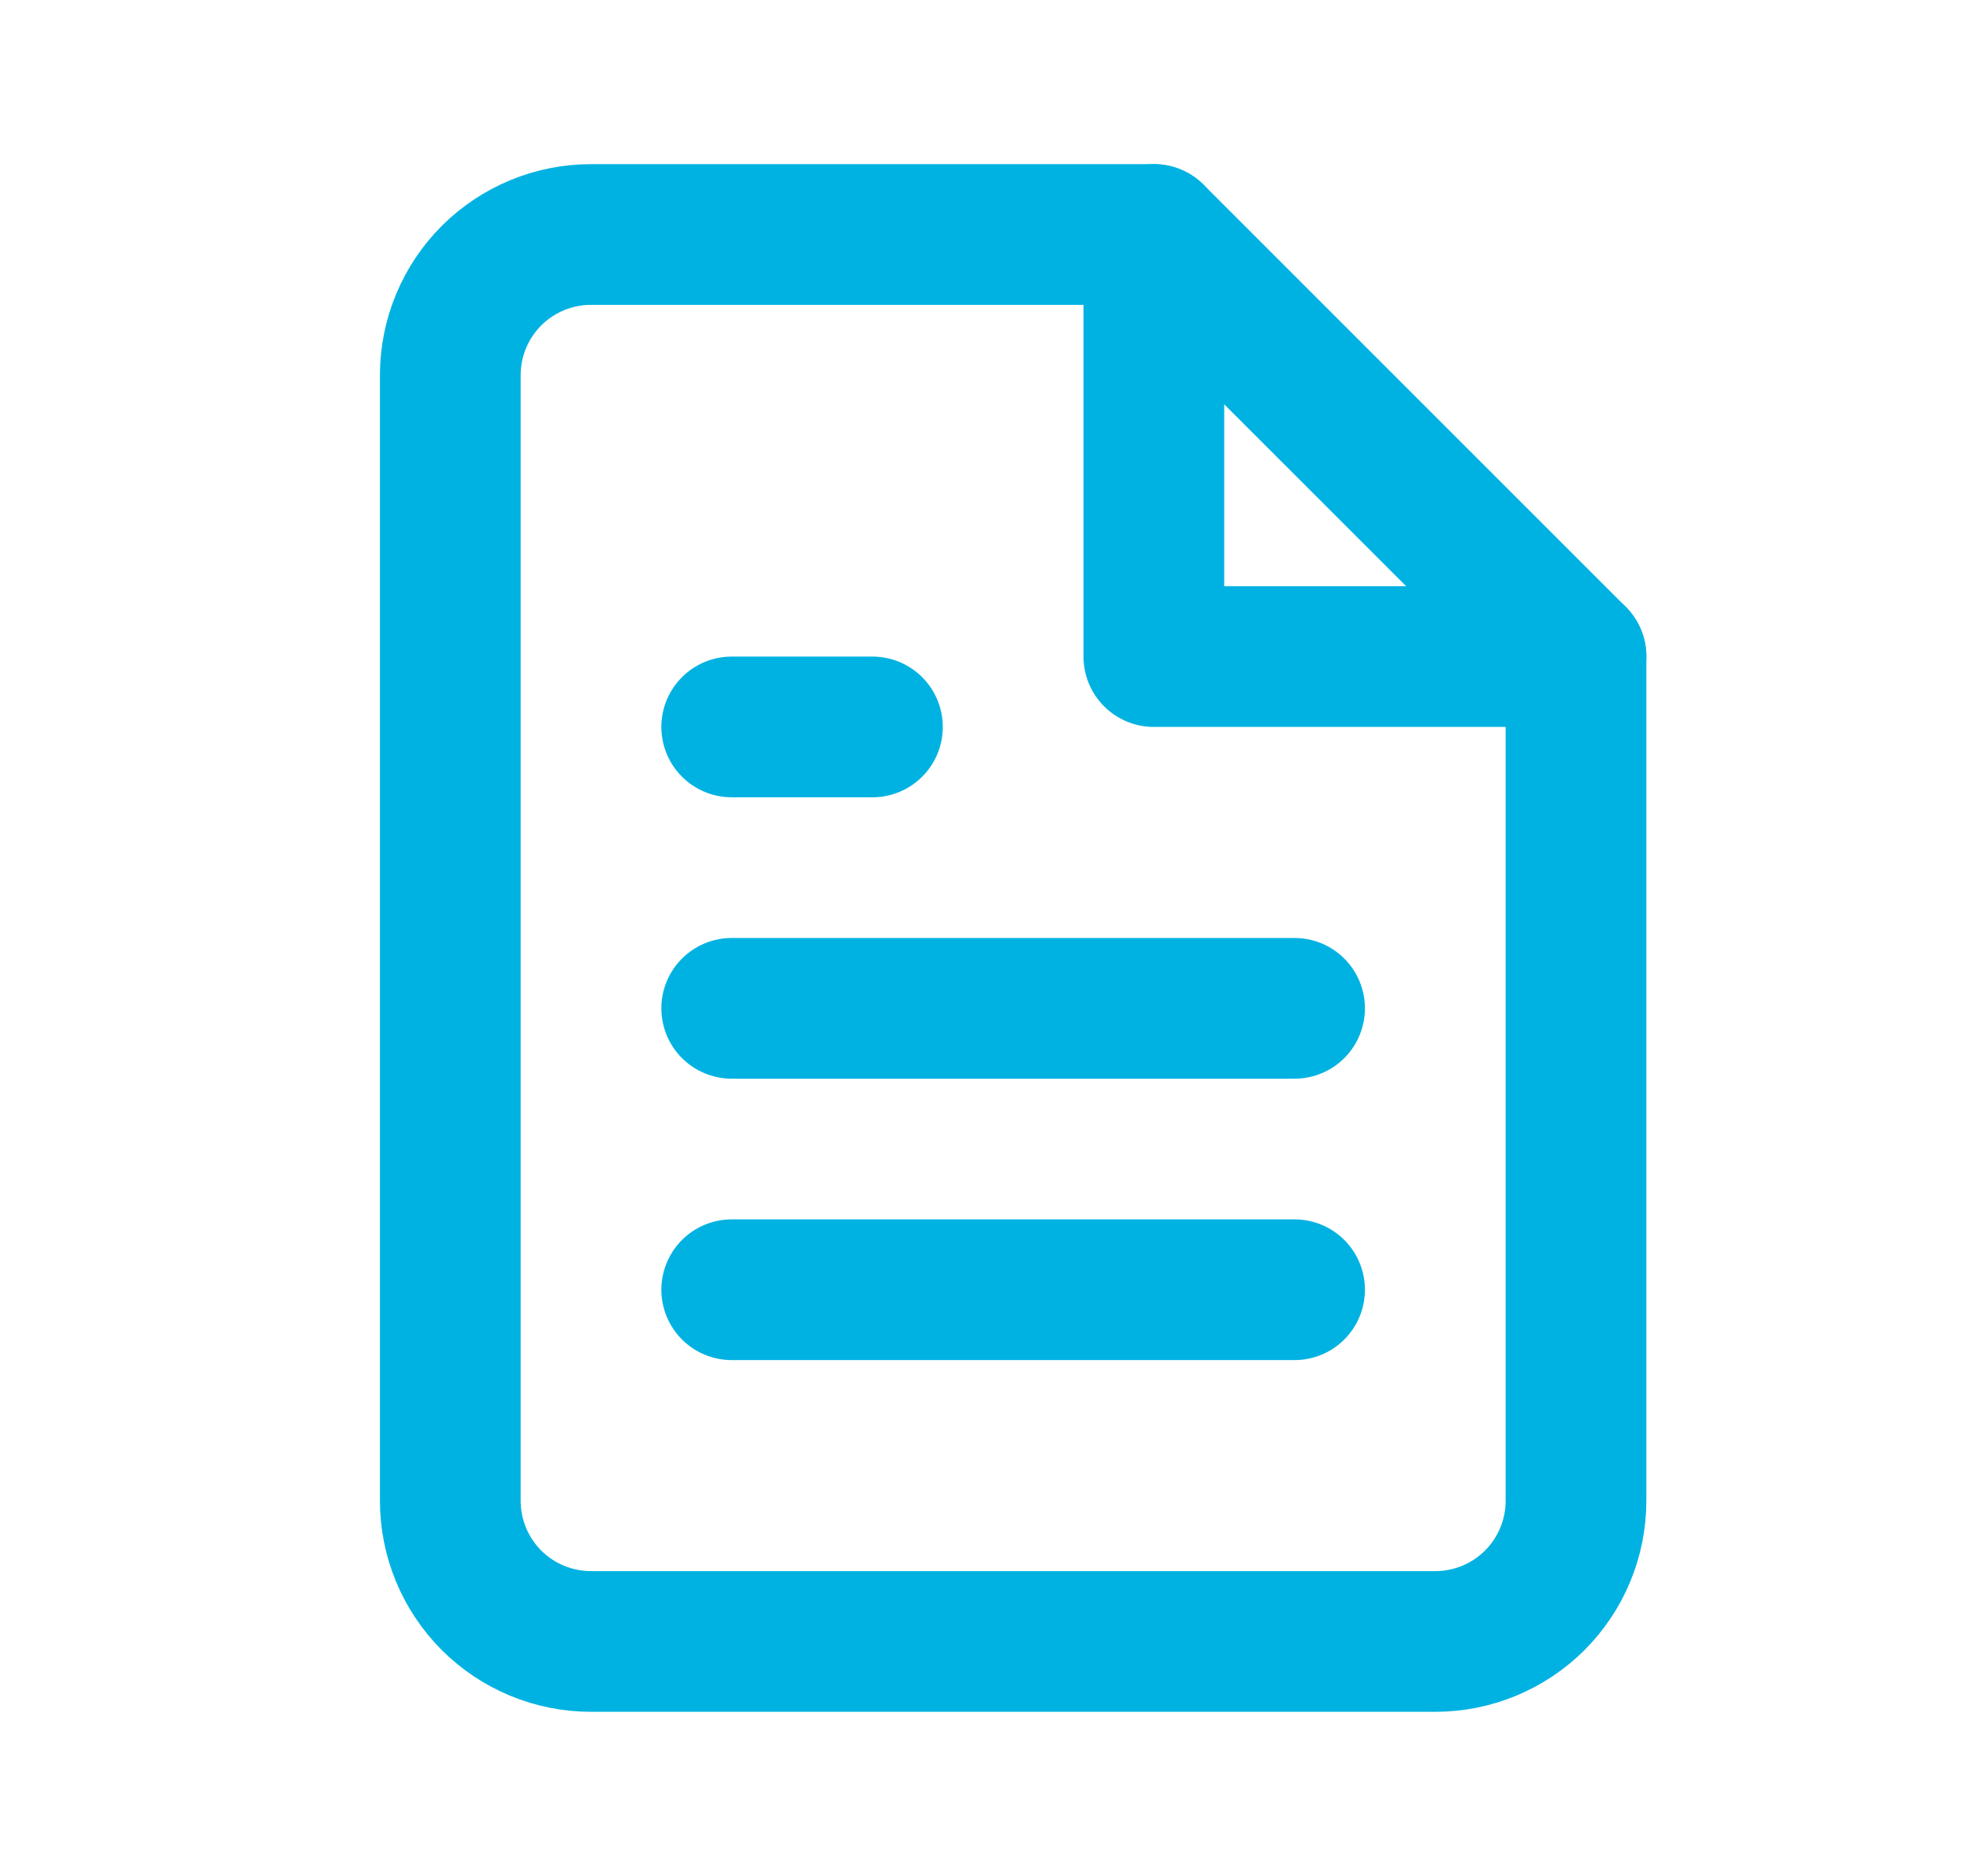
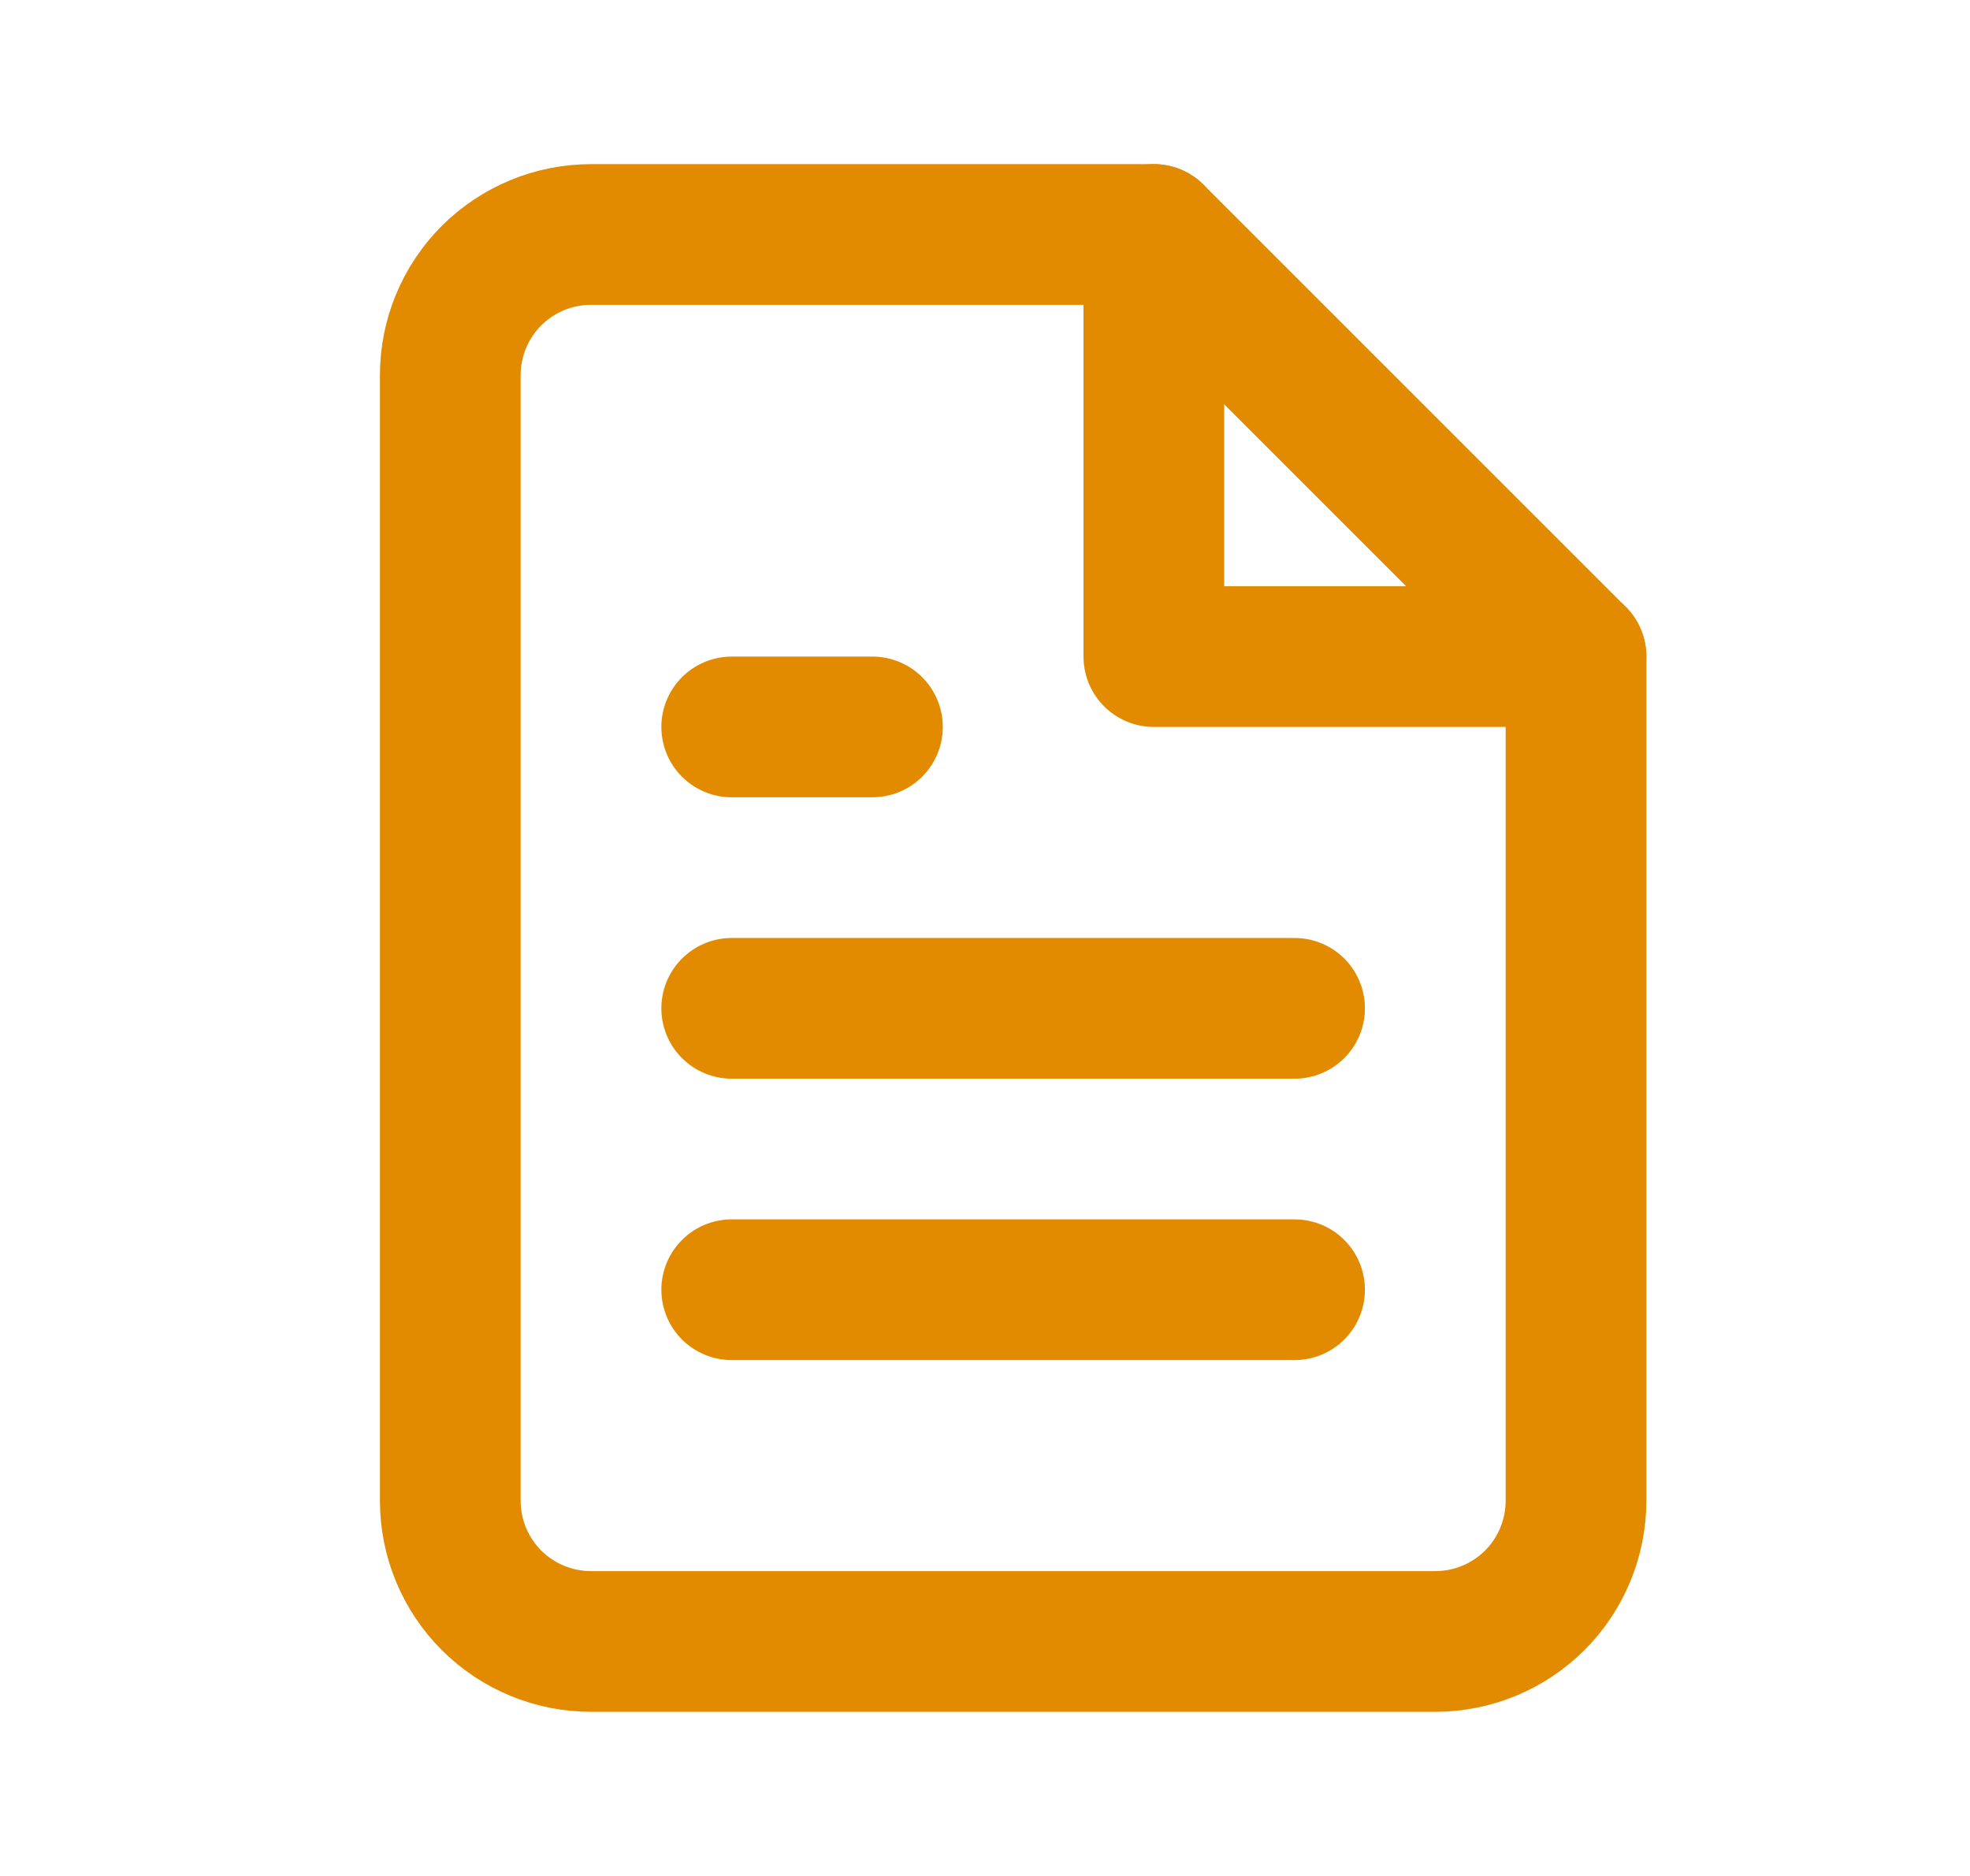
<svg xmlns="http://www.w3.org/2000/svg" width="21" height="20" viewBox="0 0 21 20" fill="none">
-   <path d="M12.3 2.5H6.3C5.902 2.5 5.521 2.658 5.239 2.939C4.958 3.221 4.8 3.602 4.8 4V16C4.8 16.398 4.958 16.779 5.239 17.061C5.521 17.342 5.902 17.5 6.3 17.5H15.3C15.698 17.5 16.079 17.342 16.361 17.061C16.642 16.779 16.8 16.398 16.8 16V7L12.3 2.5Z" stroke="#00B2E2" stroke-width="1.5" stroke-linecap="round" stroke-linejoin="round" />
-   <path d="M13.8 13.75H7.8" stroke="#00B2E2" stroke-width="1.5" stroke-linecap="round" stroke-linejoin="round" />
-   <path d="M13.8 10.75H7.8" stroke="#00B2E2" stroke-width="1.5" stroke-linecap="round" stroke-linejoin="round" />
-   <path d="M9.3 7.75H8.55H7.8" stroke="#00B2E2" stroke-width="1.5" stroke-linecap="round" stroke-linejoin="round" />
-   <path d="M12.3 2.5V7H16.8" stroke="#00B2E2" stroke-width="1.5" stroke-linecap="round" stroke-linejoin="round" />
+   <path d="M12.3 2.5H6.3C5.902 2.5 5.521 2.658 5.239 2.939C4.958 3.221 4.8 3.602 4.8 4V16C4.8 16.398 4.958 16.779 5.239 17.061C5.521 17.342 5.902 17.5 6.3 17.5H15.3C15.698 17.5 16.079 17.342 16.361 17.061C16.642 16.779 16.8 16.398 16.8 16V7L12.3 2.5Z" stroke="#e28b00" stroke-width="1.5" stroke-linecap="round" stroke-linejoin="round" />
+   <path d="M13.8 13.75H7.8" stroke="#e28b00" stroke-width="1.5" stroke-linecap="round" stroke-linejoin="round" />
+   <path d="M13.8 10.75H7.8" stroke="#e28b00" stroke-width="1.5" stroke-linecap="round" stroke-linejoin="round" />
+   <path d="M9.3 7.75H8.55H7.8" stroke="#e28b00" stroke-width="1.5" stroke-linecap="round" stroke-linejoin="round" />
+   <path d="M12.3 2.5V7H16.8" stroke="#e28b00" stroke-width="1.5" stroke-linecap="round" stroke-linejoin="round" />
</svg>
